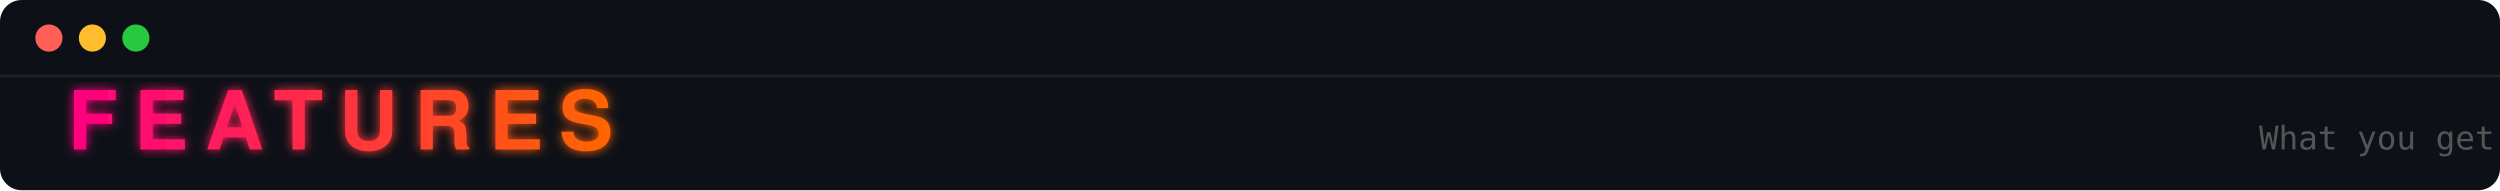
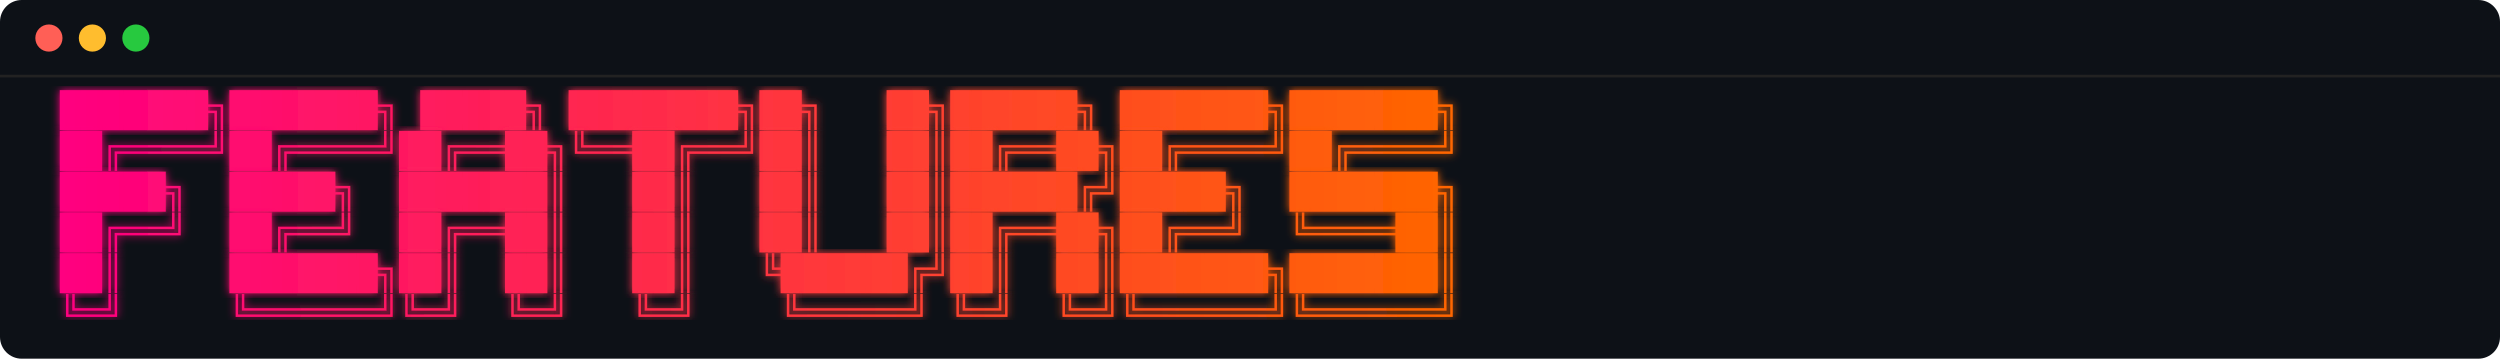
- <svg xmlns="http://www.w3.org/2000/svg" width="920" height="70">
+ <svg xmlns="http://www.w3.org/2000/svg" width="920" height="132">
  <defs>
    <linearGradient id="g" x1="0%" y1="0%" x2="100%" y2="0%">
      <stop offset="0%" style="stop-color:#ff0080" />
      <stop offset="100%" style="stop-color:#ff6600" />
    </linearGradient>
    <filter id="glow">
-       <feGaussianBlur stdDeviation="2" result="b" />
+       <feGaussianBlur stdDeviation="1.5" result="b" />
      <feMerge>
        <feMergeNode in="b" />
        <feMergeNode in="SourceGraphic" />
      </feMerge>
    </filter>
  </defs>
  <rect width="100%" height="100%" rx="8" fill="#0d1117" />
  <circle cx="18" cy="14" r="5" fill="#ff5f56" />
  <circle cx="34" cy="14" r="5" fill="#ffbd2e" />
  <circle cx="50" cy="14" r="5" fill="#27c93f" />
  <line x1="0" y1="28" x2="920" y2="28" stroke="#222" stroke-width="1" />
-   <text x="25" y="55" fill="url(#g)" font-family="'Impact','Arial Black','Helvetica',sans-serif" font-size="30" font-weight="bold" filter="url(#glow)" letter-spacing="6">FEATURES</text>
-   <text x="918" y="55" text-anchor="end" fill="#555" font-family="'SF Mono','Fira Code',monospace" font-size="12">What you get</text>
+   <text x="22" y="44" fill="url(#g)" font-family="'SF Mono','Fira Code','Courier New',monospace" font-size="13" font-weight="bold" filter="url(#glow)" xml:space="preserve">███████╗███████╗ █████╗ ████████╗██╗   ██╗██████╗ ███████╗███████╗</text>
+   <text x="22" y="59" fill="url(#g)" font-family="'SF Mono','Fira Code','Courier New',monospace" font-size="13" font-weight="bold" filter="url(#glow)" xml:space="preserve">██╔════╝██╔════╝██╔══██╗╚══██╔══╝██║   ██║██╔══██╗██╔════╝██╔════╝</text>
+   <text x="22" y="74" fill="url(#g)" font-family="'SF Mono','Fira Code','Courier New',monospace" font-size="13" font-weight="bold" filter="url(#glow)" xml:space="preserve">█████╗  █████╗  ███████║   ██║   ██║   ██║██████╔╝█████╗  ███████╗</text>
+   <text x="22" y="89" fill="url(#g)" font-family="'SF Mono','Fira Code','Courier New',monospace" font-size="13" font-weight="bold" filter="url(#glow)" xml:space="preserve">██╔══╝  ██╔══╝  ██╔══██║   ██║   ██║   ██║██╔══██╗██╔══╝  ╚════██║</text>
+   <text x="22" y="104" fill="url(#g)" font-family="'SF Mono','Fira Code','Courier New',monospace" font-size="13" font-weight="bold" filter="url(#glow)" xml:space="preserve">██║     ███████╗██║  ██║   ██║   ╚██████╔╝██║  ██║███████╗███████║</text>
+   <text x="22" y="119" fill="url(#g)" font-family="'SF Mono','Fira Code','Courier New',monospace" font-size="13" font-weight="bold" filter="url(#glow)" xml:space="preserve">╚═╝     ╚══════╝╚═╝  ╚═╝   ╚═╝    ╚═════╝ ╚═╝  ╚═╝╚══════╝╚══════╝</text>
</svg>
